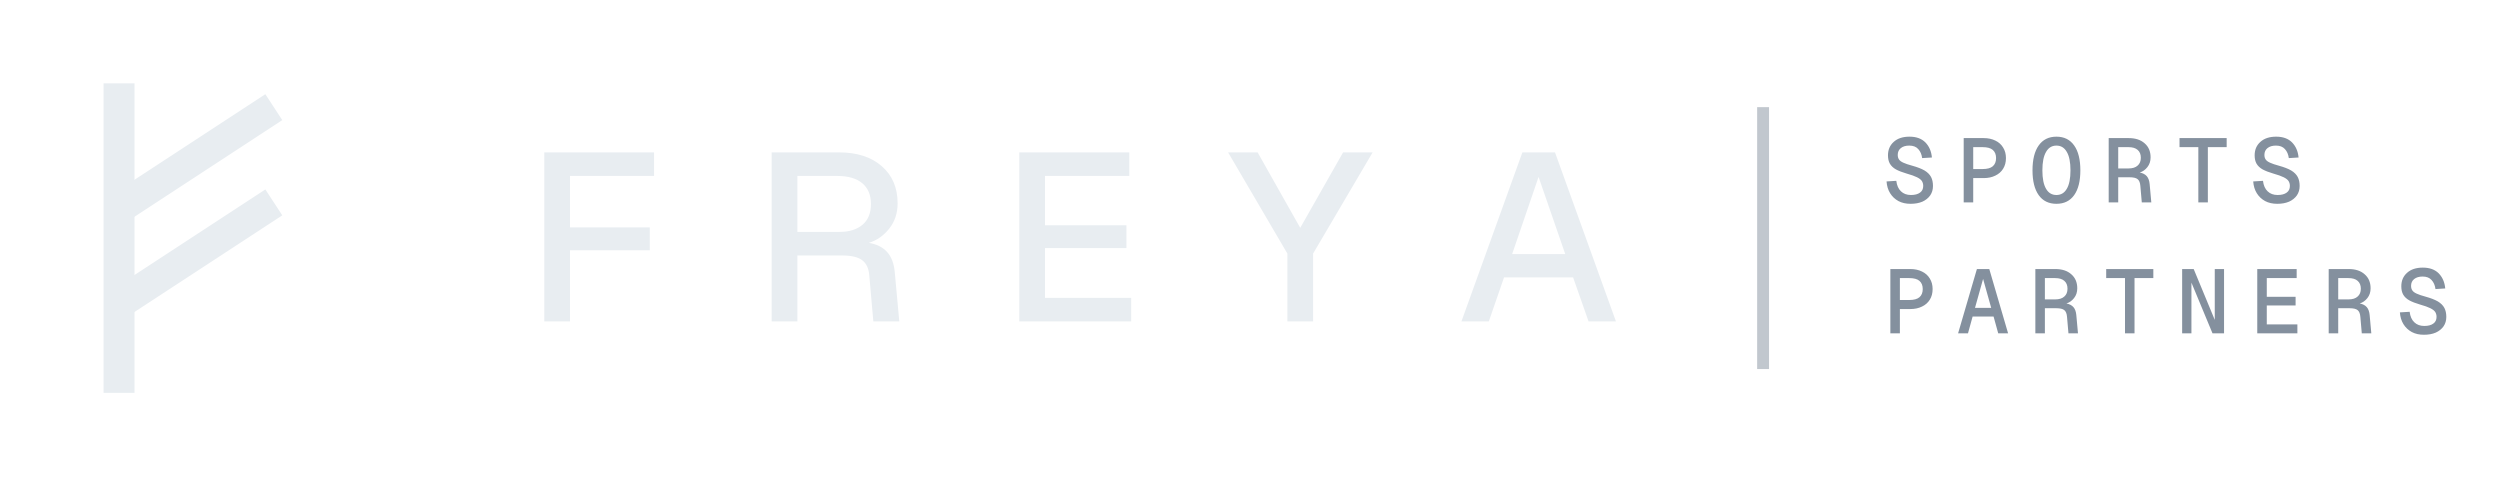
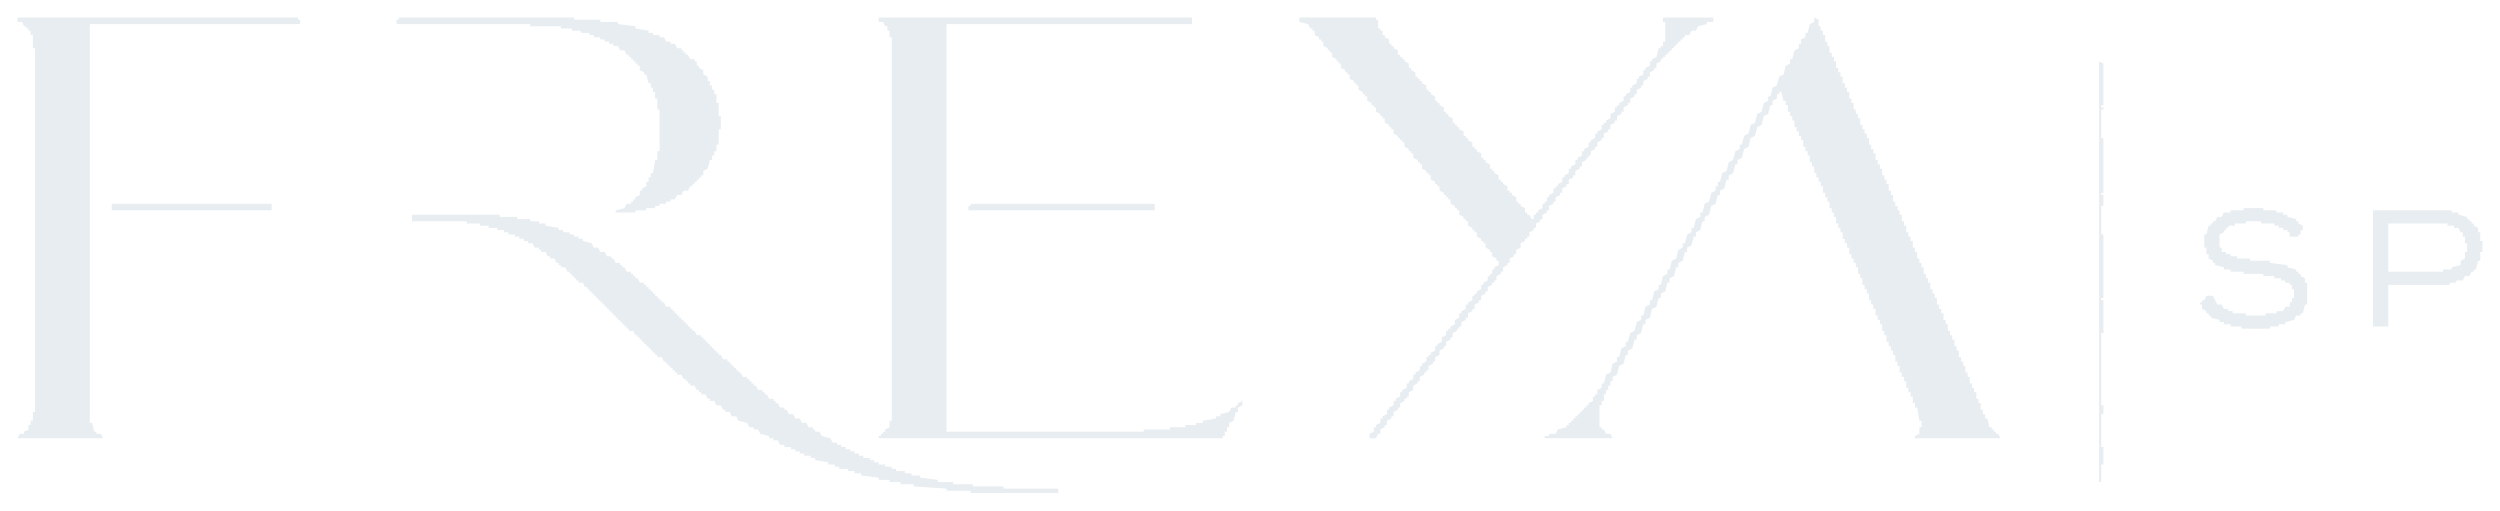
- <svg xmlns="http://www.w3.org/2000/svg" viewBox="0 0 210 40" width="420" height="80">
-   <g fill="none" stroke="#e8edf1" stroke-width="2.6" transform="translate(2 4)">
-     <path d="M8 3v26" />
-     <path d="M8 13.5 21 5" />
-     <path d="M8 21.5 21 13" />
-   </g>
-   <path fill="#e8edf1" d="M47.88 27L45.72 27L45.72 12.80L54.94 12.80L54.94 14.78L47.88 14.78L47.88 19.10L54.58 19.10L54.58 21.02L47.88 21.02M66.98 27L64.82 27L64.82 12.80L70.48 12.80Q72.74 12.80 74.07 13.96Q75.40 15.12 75.40 17.08Q75.40 18.32 74.69 19.21Q73.98 20.10 72.98 20.40Q73.96 20.56 74.51 21.16Q75.06 21.76 75.16 22.86L75.54 27L73.36 27L73.02 23.14Q72.96 22.28 72.44 21.87Q71.92 21.46 70.74 21.46L66.98 21.46L66.98 27M66.98 14.78L66.98 19.48L70.52 19.48Q71.74 19.48 72.45 18.88Q73.16 18.28 73.16 17.14Q73.16 16 72.43 15.39Q71.70 14.78 70.34 14.78M95.02 27L85.62 27L85.62 12.80L94.86 12.80L94.86 14.78L87.78 14.78L87.78 18.92L94.62 18.92L94.62 20.84L87.78 20.84L87.78 25.02L95.02 25.02M110.30 27L108.14 27L108.14 21.30L103.16 12.80L105.64 12.80L109.22 19.14L112.82 12.80L115.30 12.80L110.30 21.30M125.06 27L122.76 27L127.88 12.80L130.62 12.80L135.74 27L133.44 27L132.14 23.30L126.34 23.30L125.06 27M129.24 14.86L127.02 21.34L131.48 21.34" />
-   <path d="M148.1 9V31" stroke="#84909e" stroke-opacity=".5" />
-   <path fill="#84909e" d="M160.49 17.12Q159.90 17.12 159.47 16.89Q159.03 16.65 158.77 16.23Q158.51 15.81 158.47 15.24L159.29 15.19Q159.36 15.77 159.68 16.07Q160 16.38 160.52 16.38Q161.01 16.38 161.28 16.18Q161.55 15.99 161.55 15.62Q161.55 15.39 161.44 15.21Q161.33 15.04 161.03 14.89Q160.73 14.74 160.16 14.58Q159.61 14.42 159.26 14.23Q158.92 14.04 158.75 13.75Q158.59 13.47 158.59 13.05Q158.59 12.35 159.07 11.92Q159.55 11.48 160.40 11.48Q161.25 11.48 161.73 11.96Q162.21 12.45 162.28 13.23L161.46 13.28Q161.40 12.81 161.13 12.52Q160.87 12.23 160.38 12.23Q159.93 12.23 159.67 12.44Q159.41 12.65 159.41 13.01Q159.41 13.25 159.52 13.40Q159.62 13.55 159.89 13.67Q160.15 13.79 160.63 13.92Q161.28 14.10 161.66 14.32Q162.04 14.55 162.21 14.87Q162.37 15.18 162.37 15.62Q162.37 16.07 162.14 16.41Q161.90 16.75 161.48 16.94Q161.06 17.12 160.49 17.12M165.75 17L164.95 17L164.95 11.60L166.63 11.60Q167.19 11.60 167.61 11.81Q168.03 12.01 168.26 12.39Q168.50 12.77 168.50 13.28Q168.50 13.80 168.26 14.18Q168.03 14.55 167.61 14.75Q167.19 14.96 166.63 14.96L165.75 14.96L165.75 17M165.75 12.36L165.75 14.20L166.54 14.20Q167.12 14.20 167.39 13.97Q167.67 13.73 167.67 13.28Q167.67 12.83 167.39 12.59Q167.12 12.36 166.54 12.36M172.74 17.12Q171.77 17.12 171.25 16.39Q170.73 15.66 170.73 14.31Q170.73 12.95 171.25 12.22Q171.77 11.48 172.74 11.48Q173.71 11.48 174.23 12.22Q174.75 12.95 174.75 14.31Q174.75 15.66 174.23 16.39Q173.71 17.12 172.74 17.12M172.74 16.38Q173.31 16.38 173.61 15.86Q173.92 15.34 173.92 14.31Q173.92 13.28 173.61 12.76Q173.31 12.23 172.74 12.23Q172.17 12.23 171.87 12.76Q171.56 13.28 171.56 14.31Q171.56 15.34 171.87 15.86Q172.17 16.38 172.74 16.38M177.93 17L177.13 17L177.13 11.60L178.81 11.60Q179.66 11.60 180.15 12.04Q180.65 12.47 180.65 13.22Q180.65 13.70 180.38 14.04Q180.11 14.38 179.74 14.49Q180.13 14.57 180.33 14.80Q180.53 15.03 180.57 15.46L180.71 17L179.91 17L179.79 15.62Q179.76 15.21 179.56 15.05Q179.37 14.89 178.87 14.89L177.93 14.89L177.93 17M177.93 12.36L177.93 14.15L178.79 14.15Q179.30 14.15 179.56 13.91Q179.83 13.68 179.83 13.25Q179.83 12.82 179.56 12.59Q179.30 12.36 178.79 12.36M185.46 17L184.66 17L184.66 12.36L183.08 12.36L183.08 11.60L187.04 11.60L187.04 12.36L185.46 12.36M191.29 17.12Q190.70 17.12 190.27 16.89Q189.83 16.65 189.57 16.23Q189.31 15.81 189.27 15.24L190.09 15.19Q190.16 15.77 190.48 16.07Q190.80 16.38 191.32 16.38Q191.81 16.38 192.08 16.18Q192.35 15.99 192.35 15.62Q192.35 15.39 192.24 15.21Q192.13 15.04 191.83 14.89Q191.53 14.74 190.96 14.58Q190.41 14.42 190.06 14.23Q189.72 14.04 189.55 13.75Q189.39 13.47 189.39 13.05Q189.39 12.35 189.87 11.92Q190.35 11.48 191.20 11.48Q192.05 11.48 192.53 11.96Q193.01 12.45 193.08 13.23L192.26 13.28Q192.20 12.81 191.93 12.52Q191.67 12.23 191.18 12.23Q190.73 12.23 190.47 12.44Q190.21 12.65 190.21 13.01Q190.21 13.25 190.32 13.40Q190.42 13.55 190.69 13.67Q190.95 13.79 191.43 13.92Q192.08 14.10 192.46 14.32Q192.84 14.55 193.01 14.87Q193.17 15.18 193.17 15.62Q193.17 16.07 192.94 16.41Q192.70 16.75 192.28 16.94Q191.86 17.12 191.29 17.12M159.59 28L158.79 28L158.79 22.60L160.47 22.60Q161.03 22.60 161.45 22.81Q161.87 23.01 162.10 23.39Q162.34 23.77 162.34 24.28Q162.34 24.80 162.10 25.18Q161.87 25.55 161.45 25.75Q161.03 25.96 160.47 25.96L159.59 25.96L159.59 28M159.59 23.36L159.59 25.20L160.38 25.20Q160.96 25.20 161.23 24.97Q161.51 24.73 161.51 24.28Q161.51 23.83 161.23 23.59Q160.96 23.36 160.38 23.36M165.31 28L164.48 28L166.06 22.60L167.10 22.60L168.68 28L167.85 28L167.46 26.59L165.70 26.59L165.31 28M167.26 25.86L166.58 23.43L165.90 25.86M171.77 28L170.97 28L170.97 22.60L172.65 22.60Q173.50 22.60 173.99 23.04Q174.49 23.47 174.49 24.22Q174.49 24.70 174.22 25.04Q173.95 25.38 173.58 25.49Q173.97 25.57 174.17 25.80Q174.37 26.03 174.41 26.46L174.55 28L173.75 28L173.63 26.62Q173.60 26.21 173.40 26.05Q173.21 25.89 172.71 25.89L171.77 25.89L171.77 28M171.77 23.36L171.77 25.15L172.63 25.15Q173.14 25.15 173.40 24.91Q173.67 24.68 173.67 24.25Q173.67 23.82 173.40 23.59Q173.14 23.36 172.63 23.36M179.30 28L178.50 28L178.50 23.36L176.92 23.36L176.92 22.60L180.88 22.60L180.88 23.36L179.30 23.36M184.08 28L183.30 28L183.30 22.60L184.27 22.60L186.04 26.87L186.04 22.60L186.82 22.60L186.82 28L185.85 28L184.08 23.74M192.98 28L189.61 28L189.61 22.60L192.92 22.60L192.92 23.36L190.41 23.36L190.41 24.93L192.83 24.93L192.83 25.66L190.41 25.66L190.41 27.25L192.98 27.25M196.41 28L195.61 28L195.61 22.60L197.29 22.60Q198.14 22.60 198.63 23.04Q199.13 23.47 199.13 24.22Q199.13 24.70 198.86 25.04Q198.59 25.38 198.22 25.49Q198.61 25.57 198.81 25.80Q199.01 26.03 199.05 26.46L199.19 28L198.39 28L198.27 26.62Q198.24 26.21 198.04 26.05Q197.85 25.89 197.35 25.89L196.41 25.89L196.41 28M196.41 23.36L196.41 25.15L197.27 25.15Q197.78 25.15 198.04 24.91Q198.31 24.68 198.31 24.25Q198.31 23.82 198.04 23.59Q197.78 23.36 197.27 23.36M203.61 28.12Q203.02 28.12 202.59 27.89Q202.15 27.65 201.89 27.23Q201.63 26.81 201.59 26.24L202.41 26.19Q202.48 26.77 202.80 27.07Q203.12 27.38 203.64 27.38Q204.13 27.38 204.40 27.18Q204.67 26.99 204.67 26.62Q204.67 26.39 204.56 26.21Q204.45 26.04 204.15 25.89Q203.85 25.74 203.28 25.58Q202.73 25.42 202.38 25.23Q202.04 25.04 201.87 24.75Q201.71 24.47 201.71 24.05Q201.71 23.35 202.19 22.92Q202.67 22.48 203.52 22.48Q204.37 22.48 204.85 22.96Q205.33 23.45 205.40 24.23L204.58 24.28Q204.52 23.81 204.25 23.52Q203.99 23.23 203.50 23.23Q203.05 23.23 202.79 23.44Q202.53 23.65 202.53 24.01Q202.53 24.25 202.64 24.40Q202.74 24.55 203.01 24.67Q203.27 24.79 203.75 24.92Q204.40 25.10 204.78 25.32Q205.16 25.55 205.33 25.87Q205.49 26.18 205.49 26.62Q205.49 27.07 205.26 27.41Q205.02 27.75 204.60 27.94Q204.18 28.12 203.61 28.12" />
+ <svg xmlns="http://www.w3.org/2000/svg" viewBox="0 0 1141 233" fill="#e8edf1">
+   <path fill-rule="evenodd" d="M8,8L136,8L136,9L137,9L137,11L41,11L41,193L42,193L43,197L44,197L44,198L46,198L47,200L8,200L9,198L11,198L11,197L13,196L13,194L14,194L14,192L15,192L15,188L16,188L16,22L15,22L15,16L14,16L14,14L13,14L13,13L12,13L12,12L11,12L10,10L8,10Z M182,8L262,8L262,9L274,9L274,10L282,10L282,11L290,12L290,13L296,14L296,15L298,15L298,16L301,16L301,17L303,17L304,19L306,19L306,20L308,20L309,22L311,22L311,23L312,23L312,24L313,24L313,25L314,25L315,27L317,27L317,28L318,28L318,30L319,30L319,31L321,32L321,34L323,35L323,37L324,37L324,39L325,39L325,41L326,41L326,43L327,43L327,47L328,47L328,53L329,53L329,59L328,59L328,66L327,66L327,69L326,69L326,71L325,71L325,73L324,73L323,77L321,78L321,80L320,80L320,81L319,81L319,82L318,82L318,83L317,83L317,84L316,84L316,85L315,85L314,87L312,87L311,89L309,89L308,91L306,91L306,92L304,92L304,93L301,93L301,94L299,94L299,95L295,95L295,96L290,96L290,97L281,97L281,96L285,95L286,93L288,93L288,92L289,92L289,91L290,91L290,90L292,89L292,87L293,87L293,86L295,85L295,83L296,83L296,81L297,81L297,79L298,79L299,73L300,73L300,69L301,69L301,50L300,50L300,45L299,45L299,42L298,42L298,40L297,40L297,38L296,38L295,34L294,34L294,33L292,32L292,30L291,30L291,29L290,29L290,28L289,28L289,27L288,27L288,26L287,26L287,25L286,25L285,23L283,23L282,21L280,21L280,20L278,20L278,19L276,19L276,18L274,18L274,17L271,17L271,16L269,16L269,15L265,15L265,14L261,14L261,13L256,13L256,12L242,12L242,11L181,11L181,9L182,9Z M401,8L544,8L544,11L432,11L432,197L522,197L522,196L534,196L534,195L541,195L541,194L546,194L546,193L549,193L549,192L555,191L555,190L557,190L557,189L561,188L562,186L564,186L564,185L565,185L565,184L567,183L567,185L565,186L565,188L564,188L563,192L561,193L561,195L560,195L560,197L559,197L559,199L558,199L558,200L401,200L401,199L402,199L402,198L403,198L403,197L404,197L404,196L406,195L406,192L407,192L407,17L406,17L406,14L405,14L405,12L404,12L403,10L401,10Z M593,8L628,8L628,9L629,9L629,13L630,13L630,14L631,14L631,16L632,16L632,17L634,18L634,20L635,20L635,21L636,21L636,22L638,23L638,25L639,25L639,26L640,26L640,27L641,27L641,28L643,29L643,31L644,31L644,32L646,33L646,35L647,35L647,36L648,36L648,37L649,37L649,38L651,39L651,41L652,41L652,42L653,42L653,43L655,44L655,46L656,46L656,47L657,47L657,48L659,49L659,51L660,51L660,52L661,52L661,53L663,54L663,56L664,56L664,57L665,57L665,58L666,58L666,59L668,60L668,62L669,62L669,63L670,63L670,64L672,65L672,67L673,67L673,68L674,68L674,69L676,70L676,72L677,72L677,73L678,73L678,74L680,75L680,77L681,77L681,78L682,78L682,79L684,80L684,82L685,82L685,83L686,83L686,84L688,85L688,87L689,87L689,88L690,88L690,89L692,90L692,92L693,92L693,93L694,93L694,94L696,95L696,97L697,97L697,98L698,98L699,100L700,100L700,98L701,98L701,97L702,97L702,96L704,95L704,93L705,93L705,92L706,92L706,90L707,90L707,89L709,88L709,86L710,86L710,85L711,85L711,84L713,83L713,81L714,81L714,80L716,79L716,77L717,77L717,76L719,75L719,73L720,73L720,72L722,71L722,69L723,69L723,68L725,67L725,65L726,65L726,64L728,63L728,61L729,61L729,60L731,59L731,57L732,57L732,56L733,56L733,55L735,54L735,52L737,51L737,49L738,49L738,48L739,48L739,47L741,46L741,44L742,44L742,43L744,42L744,40L745,40L745,39L747,38L747,36L748,36L748,35L750,34L750,32L751,32L751,31L753,30L753,28L754,28L754,27L756,26L757,22L758,22L758,21L759,21L759,19L760,19L760,10L759,10L759,8L782,8L782,10L779,10L779,11L775,12L774,14L772,14L771,16L769,16L769,17L768,17L768,18L767,18L767,19L766,19L766,20L765,20L765,21L764,21L764,22L763,22L763,23L762,23L762,24L761,24L761,25L760,25L760,26L759,26L759,27L758,27L758,28L756,29L756,31L755,31L755,32L753,33L753,35L752,35L752,36L750,37L750,39L749,39L749,40L747,41L747,43L746,43L746,44L744,45L744,47L743,47L743,48L741,49L741,51L740,51L740,52L738,53L738,55L737,55L737,56L735,57L735,59L734,59L734,60L732,61L732,63L731,63L731,64L729,65L729,67L728,67L728,68L726,69L726,71L725,71L725,72L724,72L724,73L722,74L722,76L721,76L721,77L719,78L719,80L718,80L718,81L716,82L716,84L715,84L715,85L713,86L713,88L712,88L712,89L710,90L710,92L709,92L709,93L707,94L707,96L706,96L706,97L704,98L704,100L703,100L703,101L701,102L701,104L700,104L700,105L698,106L698,108L697,108L697,109L696,109L696,110L694,111L694,113L692,114L692,116L691,116L691,117L689,118L689,120L688,120L688,121L686,122L686,124L685,124L685,125L683,126L683,128L682,128L682,129L681,129L681,130L679,131L679,133L678,133L678,134L676,135L676,137L675,137L675,138L673,139L673,141L672,141L672,142L670,143L670,145L669,145L669,146L667,147L667,149L666,149L666,150L665,150L665,151L663,152L663,154L662,154L662,155L660,156L660,158L659,158L659,159L657,160L657,162L655,163L655,165L654,165L654,166L652,167L652,169L651,169L651,170L650,170L650,171L648,172L648,174L647,174L647,175L645,176L645,178L643,179L643,181L642,181L642,182L641,182L641,183L639,184L639,186L638,186L638,187L636,188L636,190L635,190L635,191L633,192L633,194L632,194L632,195L630,196L630,198L629,198L628,200L625,200L625,198L627,197L627,195L628,195L628,194L630,193L630,191L631,191L631,190L633,189L633,187L634,187L634,186L636,185L636,183L637,183L637,182L639,181L639,179L640,179L640,178L642,177L642,175L643,175L643,174L645,173L645,171L646,171L646,170L648,169L648,167L649,167L649,166L651,165L651,163L652,163L652,162L653,162L653,161L655,160L655,158L656,158L656,157L658,156L658,154L660,153L660,151L661,151L661,150L662,150L662,149L664,148L664,146L666,145L666,143L667,143L667,142L669,141L669,139L670,139L670,138L672,137L672,135L673,135L673,134L674,134L674,133L676,132L676,130L677,130L677,129L679,128L679,126L680,126L680,125L681,125L681,123L682,123L682,122L684,121L684,119L683,119L683,118L681,117L681,115L680,115L680,114L678,113L678,111L677,111L677,110L676,110L676,109L674,108L674,106L673,106L673,105L672,105L672,104L670,103L670,101L669,101L669,100L668,100L668,99L666,98L666,96L665,96L665,95L664,95L664,94L662,93L662,91L661,91L661,90L660,90L660,89L659,89L659,88L657,87L657,85L656,85L656,84L655,84L655,83L653,82L653,80L652,80L652,79L651,79L651,78L649,77L649,75L648,75L648,74L647,74L647,73L645,72L645,70L644,70L644,69L643,69L643,68L641,67L641,65L640,65L640,64L639,64L639,63L638,63L638,62L636,61L636,59L635,59L635,58L634,58L634,57L632,56L632,54L631,54L631,53L630,53L630,52L628,51L628,49L627,49L627,48L626,48L626,47L624,46L624,44L623,44L623,43L622,43L622,42L620,41L620,39L619,39L619,38L618,38L618,37L616,36L616,34L615,34L615,33L614,33L614,32L612,31L612,29L611,29L611,28L610,28L610,27L608,26L608,24L607,24L607,23L606,23L606,22L604,21L604,19L603,19L603,18L602,18L602,17L600,16L600,14L599,14L599,13L598,13L597,11L593,10Z M828,8L830,9L830,12L831,12L831,14L832,14L832,16L833,16L833,19L834,19L834,21L835,21L835,24L836,24L836,26L837,26L837,28L838,28L838,31L839,31L839,33L840,33L840,35L841,35L841,38L842,38L842,40L843,40L843,42L844,42L844,45L845,45L845,47L846,47L846,50L847,50L847,52L848,52L848,54L849,54L849,57L850,57L850,59L851,59L851,61L852,61L852,63L853,63L853,66L854,66L854,68L855,68L855,70L856,70L856,73L857,73L857,75L858,75L858,77L859,77L859,80L860,80L860,82L861,82L861,84L862,84L862,87L863,87L863,89L864,89L864,92L865,92L865,94L866,94L866,96L867,96L867,98L868,98L868,101L869,101L869,103L870,103L870,106L871,106L871,108L872,108L872,110L873,110L873,113L874,113L874,115L875,115L875,118L876,118L876,120L877,120L877,122L878,122L878,125L879,125L879,127L880,127L880,129L881,129L881,132L882,132L882,134L883,134L883,136L884,136L884,139L885,139L885,141L886,141L886,143L887,143L887,146L888,146L888,148L889,148L889,151L890,151L890,153L891,153L891,155L892,155L892,158L893,158L893,160L894,160L894,163L895,163L895,165L896,165L896,167L897,167L897,170L898,170L898,172L899,172L899,175L900,175L900,177L901,177L901,179L902,179L902,182L903,182L903,184L904,184L904,187L905,187L905,189L906,189L906,191L907,191L908,195L909,195L909,196L910,196L910,197L911,197L911,198L912,198L913,200L874,200L874,199L876,198L876,195L877,195L877,192L876,192L875,186L874,186L874,184L873,184L873,181L872,181L872,179L871,179L871,177L870,177L870,174L869,174L869,172L868,172L868,170L867,170L867,167L866,167L866,165L865,165L865,162L864,162L864,160L863,160L863,158L862,158L862,156L861,156L861,153L860,153L860,151L859,151L859,148L858,148L858,146L857,146L857,144L856,144L856,141L855,141L855,139L854,139L854,137L853,137L853,134L852,134L852,132L851,132L851,130L850,130L850,127L849,127L849,125L848,125L848,122L847,122L847,120L846,120L846,118L845,118L845,116L844,116L844,113L843,113L843,111L842,111L842,109L841,109L841,106L840,106L840,104L839,104L839,102L838,102L838,99L837,99L837,97L836,97L836,95L835,95L835,92L834,92L834,90L833,90L833,88L832,88L832,85L831,85L831,83L830,83L830,81L829,81L829,79L828,79L828,76L827,76L827,74L826,74L826,71L825,71L825,69L824,69L824,67L823,67L823,64L822,64L822,62L821,62L821,60L820,60L820,58L819,58L819,55L818,55L818,53L817,53L817,51L816,51L816,48L815,48L815,46L814,46L813,42L812,42L812,43L811,43L811,45L809,46L809,48L808,48L807,52L805,53L804,57L802,58L801,62L799,63L798,67L796,68L795,72L793,73L793,75L792,75L791,79L789,80L789,82L788,82L787,86L785,87L785,89L784,89L783,93L781,94L780,98L778,99L778,101L777,101L776,105L774,106L774,108L773,108L772,112L770,113L770,115L769,115L768,119L766,120L766,122L765,122L764,126L762,127L762,129L761,129L760,133L758,134L758,136L757,136L756,140L754,141L753,145L751,146L751,148L750,148L749,152L747,153L747,155L746,155L745,159L743,160L743,162L742,162L741,166L739,167L738,171L736,172L736,174L735,174L735,176L734,176L734,178L733,178L733,180L732,180L732,183L731,183L731,185L730,185L730,195L731,195L731,196L732,196L733,198L735,198L736,200L705,200L705,199L707,199L707,198L710,198L711,196L715,195L715,194L716,194L716,193L717,193L717,192L718,192L718,191L719,191L719,190L720,190L720,189L721,189L721,188L722,188L722,187L723,187L723,186L724,186L724,185L725,185L725,184L727,183L727,181L728,181L728,180L729,180L729,178L731,177L731,175L732,175L733,171L735,170L736,166L738,165L738,163L739,163L740,159L742,158L742,156L743,156L744,152L746,151L747,147L749,146L749,144L750,144L751,140L753,139L753,137L754,137L755,133L757,132L757,130L758,130L759,126L761,125L761,123L762,123L763,119L765,118L766,114L768,113L768,111L769,111L770,107L772,106L772,104L773,104L774,100L776,99L776,97L777,97L778,93L780,92L781,88L783,87L783,85L784,85L784,83L785,83L786,79L788,78L789,74L791,73L792,69L794,68L794,66L795,66L796,62L798,61L799,57L801,56L802,52L804,51L805,47L807,46L807,44L808,44L809,40L811,39L812,35L814,34L815,30L817,29L817,27L818,27L819,23L821,22L821,20L822,20L822,18L824,17L824,15L825,15L826,11L828,10Z M958,28L960,29L960,48L959,48L959,49L960,49L960,50L959,50L959,63L960,63L960,88L959,88L959,89L960,89L960,94L959,94L959,107L960,107L960,136L959,136L959,137L960,137L960,152L959,152L959,185L960,185L960,189L959,189L959,204L960,204L960,212L959,212L959,220L958,220Z M51,93L124,93L124,96L51,96Z M443,93L527,93L527,96L442,96L442,94L443,94Z M1024,95L1033,95L1033,96L1039,96L1039,97L1042,97L1042,98L1044,98L1044,99L1048,100L1048,101L1049,101L1049,102L1051,103L1051,105L1050,105L1050,107L1049,107L1049,108L1045,108L1045,106L1044,106L1044,105L1042,105L1042,104L1040,104L1040,103L1038,103L1038,102L1032,102L1032,101L1025,101L1025,102L1020,102L1020,103L1017,103L1017,104L1016,104L1016,105L1015,105L1015,106L1013,107L1013,113L1014,113L1014,115L1016,115L1016,116L1018,116L1018,117L1021,117L1021,118L1027,118L1027,119L1036,119L1036,120L1044,121L1044,122L1048,123L1048,124L1049,124L1049,125L1050,125L1050,126L1052,127L1052,129L1053,129L1053,139L1052,139L1051,143L1050,143L1050,144L1048,144L1047,146L1043,147L1043,148L1040,148L1040,149L1036,149L1036,150L1023,150L1023,149L1018,149L1018,148L1015,148L1015,147L1013,147L1013,146L1009,145L1009,144L1008,144L1008,143L1007,143L1007,142L1005,141L1005,139L1004,139L1004,138L1005,138L1005,137L1006,137L1007,135L1010,135L1012,139L1014,139L1015,141L1017,141L1017,142L1019,142L1019,143L1025,143L1025,144L1034,144L1034,143L1039,143L1039,142L1042,142L1043,140L1045,140L1045,138L1046,138L1046,136L1047,136L1047,132L1046,132L1046,130L1045,130L1045,129L1043,129L1043,128L1041,128L1041,127L1038,127L1038,126L1033,126L1033,125L1024,125L1024,124L1018,124L1018,123L1015,123L1015,122L1011,121L1011,120L1010,120L1010,119L1008,118L1008,116L1007,116L1007,113L1006,113L1006,107L1007,107L1008,103L1009,103L1009,102L1010,102L1010,101L1011,101L1012,99L1014,99L1015,97L1018,97L1018,96L1024,96Z M1083,96L1119,96L1119,97L1122,97L1122,98L1126,99L1126,100L1127,100L1127,101L1128,101L1128,102L1129,102L1129,103L1131,104L1131,106L1132,106L1132,110L1133,110L1133,115L1132,115L1132,119L1131,119L1130,123L1129,123L1129,124L1128,124L1127,126L1125,126L1124,128L1121,128L1121,129L1118,129L1118,130L1090,130L1090,149L1083,149Z M188,98L228,98L228,99L236,99L236,100L242,100L242,101L246,101L246,102L249,102L249,103L255,104L255,105L257,105L257,106L260,106L260,107L262,107L262,108L264,108L264,109L266,109L266,110L270,111L271,113L273,113L274,115L276,115L277,117L279,117L279,118L280,118L281,120L283,120L283,121L284,121L284,122L285,122L286,124L288,124L288,125L289,125L289,126L290,126L290,127L291,127L292,129L294,129L294,130L295,130L295,131L296,131L296,132L297,132L297,133L298,133L298,134L299,134L299,135L300,135L300,136L301,136L301,137L302,137L302,138L303,138L304,140L306,140L306,141L307,141L307,142L308,142L308,143L309,143L309,144L310,144L310,145L311,145L311,146L312,146L312,147L313,147L313,148L314,148L314,149L315,149L315,150L316,150L316,151L317,151L318,153L320,153L320,154L321,154L321,155L322,155L322,156L323,156L323,157L324,157L324,158L325,158L325,159L326,159L326,160L327,160L327,161L328,161L328,162L329,162L330,164L332,164L332,165L333,165L333,166L334,166L334,167L335,167L335,168L336,168L336,169L337,169L337,170L338,170L339,172L341,172L341,173L342,173L342,174L343,174L343,175L344,175L344,176L345,176L346,178L348,178L348,179L349,179L349,180L350,180L351,182L353,182L353,183L354,183L354,184L355,184L356,186L358,186L358,187L359,187L360,189L362,189L363,191L365,191L366,193L368,193L369,195L371,195L371,196L372,196L372,197L374,197L375,199L379,200L380,202L382,202L382,203L384,203L384,204L386,204L386,205L388,205L388,206L390,206L390,207L392,207L392,208L394,208L394,209L397,209L397,210L399,210L399,211L401,211L401,212L404,212L404,213L407,213L407,214L409,214L409,215L413,215L413,216L416,216L416,217L420,217L420,218L428,219L428,220L435,220L435,221L444,221L444,222L458,222L458,223L483,223L483,225L443,225L443,224L432,224L432,223L417,222L417,221L411,221L411,220L406,220L406,219L401,219L401,218L393,217L393,216L390,216L390,215L387,215L387,214L383,214L383,213L381,213L381,212L378,212L378,211L372,210L372,209L370,209L370,208L367,208L367,207L365,207L365,206L363,206L363,205L361,205L361,204L358,204L358,203L356,203L355,201L353,201L353,200L351,200L351,199L347,198L346,196L344,196L344,195L342,195L341,193L337,192L336,190L334,190L333,188L331,188L331,187L330,187L329,185L327,185L326,183L324,183L324,182L323,182L322,180L320,180L320,179L319,179L319,178L318,178L317,176L315,176L315,175L314,175L314,174L313,174L313,173L312,173L311,171L309,171L309,170L308,170L308,169L307,169L307,168L306,168L306,167L305,167L305,166L304,166L304,165L303,165L302,163L300,163L300,162L299,162L299,161L298,161L298,160L297,160L297,159L296,159L296,158L295,158L295,157L294,157L294,156L293,156L293,155L292,155L292,154L291,154L291,153L290,153L289,151L287,151L287,150L286,150L286,149L285,149L285,148L284,148L284,147L283,147L283,146L282,146L282,145L281,145L281,144L280,144L280,143L279,143L279,142L278,142L278,141L277,141L277,140L276,140L276,139L275,139L275,138L274,138L274,137L273,137L273,136L272,136L272,135L271,135L271,134L270,134L270,133L269,133L269,132L268,132L268,131L267,131L266,129L264,129L264,128L263,128L263,127L262,127L262,126L261,126L261,125L260,125L260,124L259,124L258,122L256,122L256,121L255,121L255,120L254,120L253,118L251,118L251,117L250,117L249,115L247,115L247,114L246,114L246,113L244,113L243,111L241,111L241,110L239,110L239,109L237,109L237,108L235,108L235,107L232,107L232,106L230,106L230,105L227,105L227,104L223,104L223,103L219,103L219,102L213,102L213,101L188,101Z M1091,102L1090,102L1090,124L1115,124L1115,123L1119,123L1119,122L1123,121L1123,119L1125,118L1125,115L1126,115L1126,111L1125,111L1125,108L1124,108L1124,106L1123,106L1122,104L1120,104L1120,103L1117,103L1117,102Z" />
</svg>
